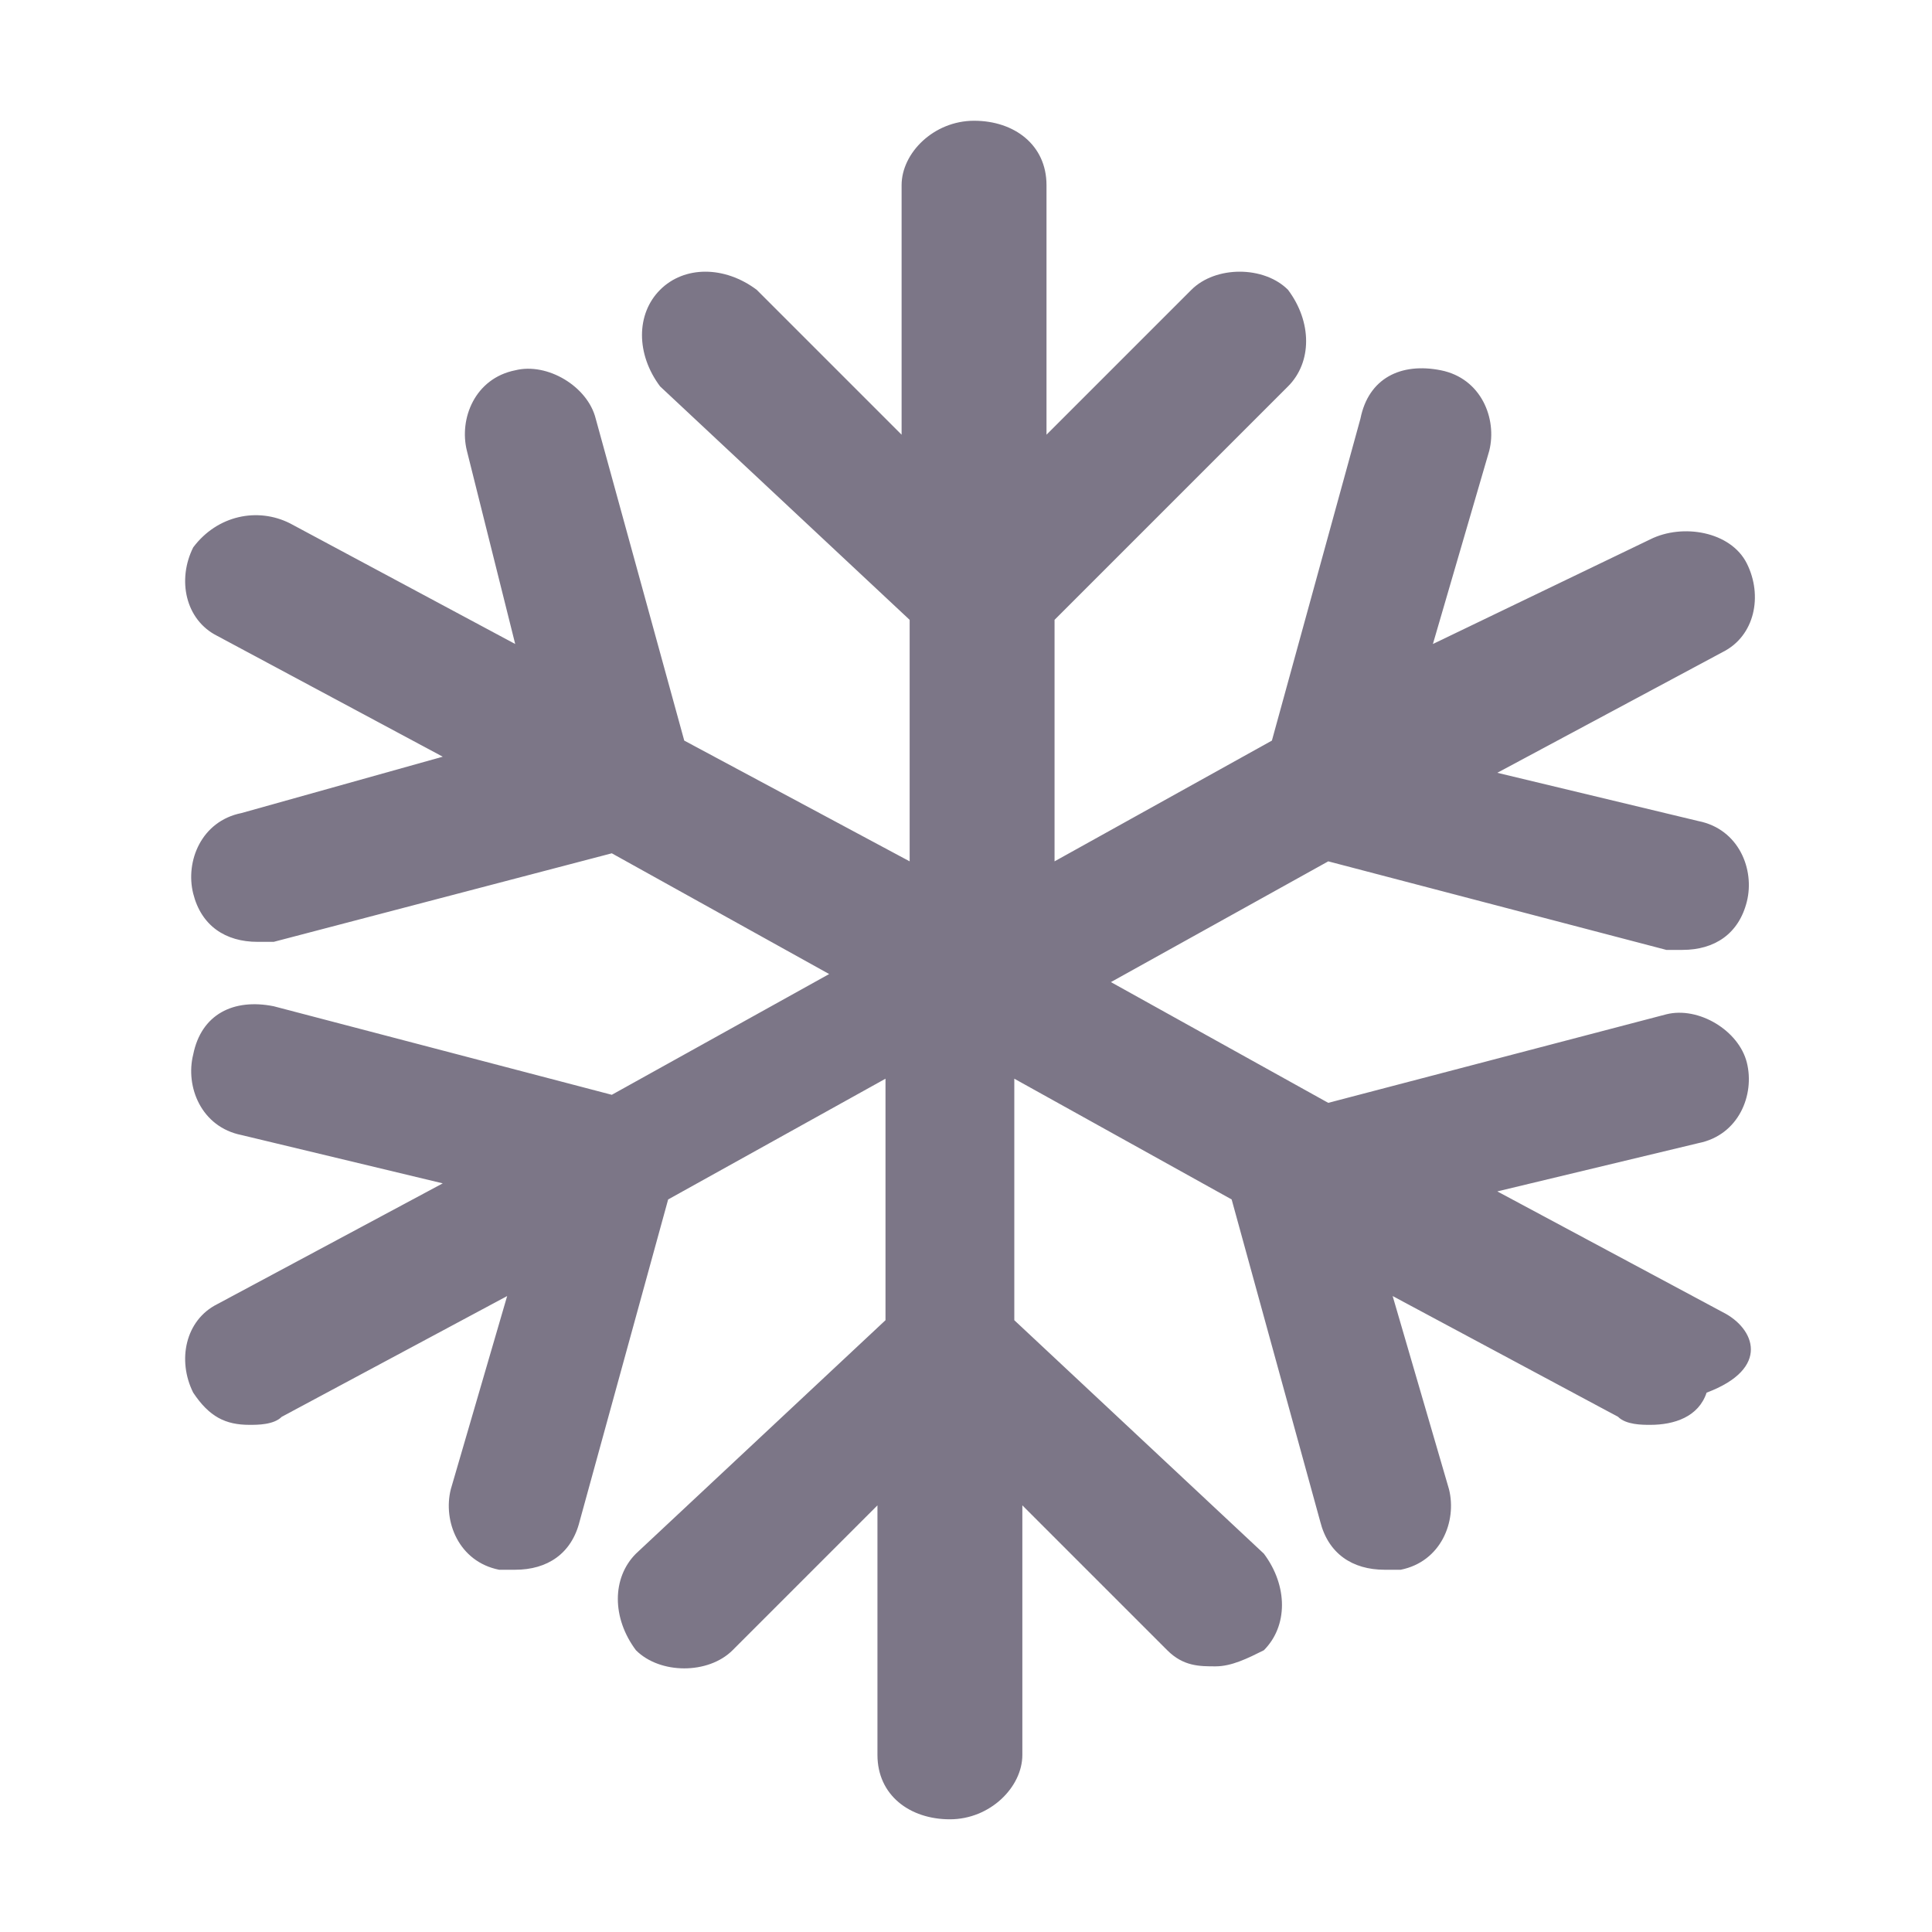
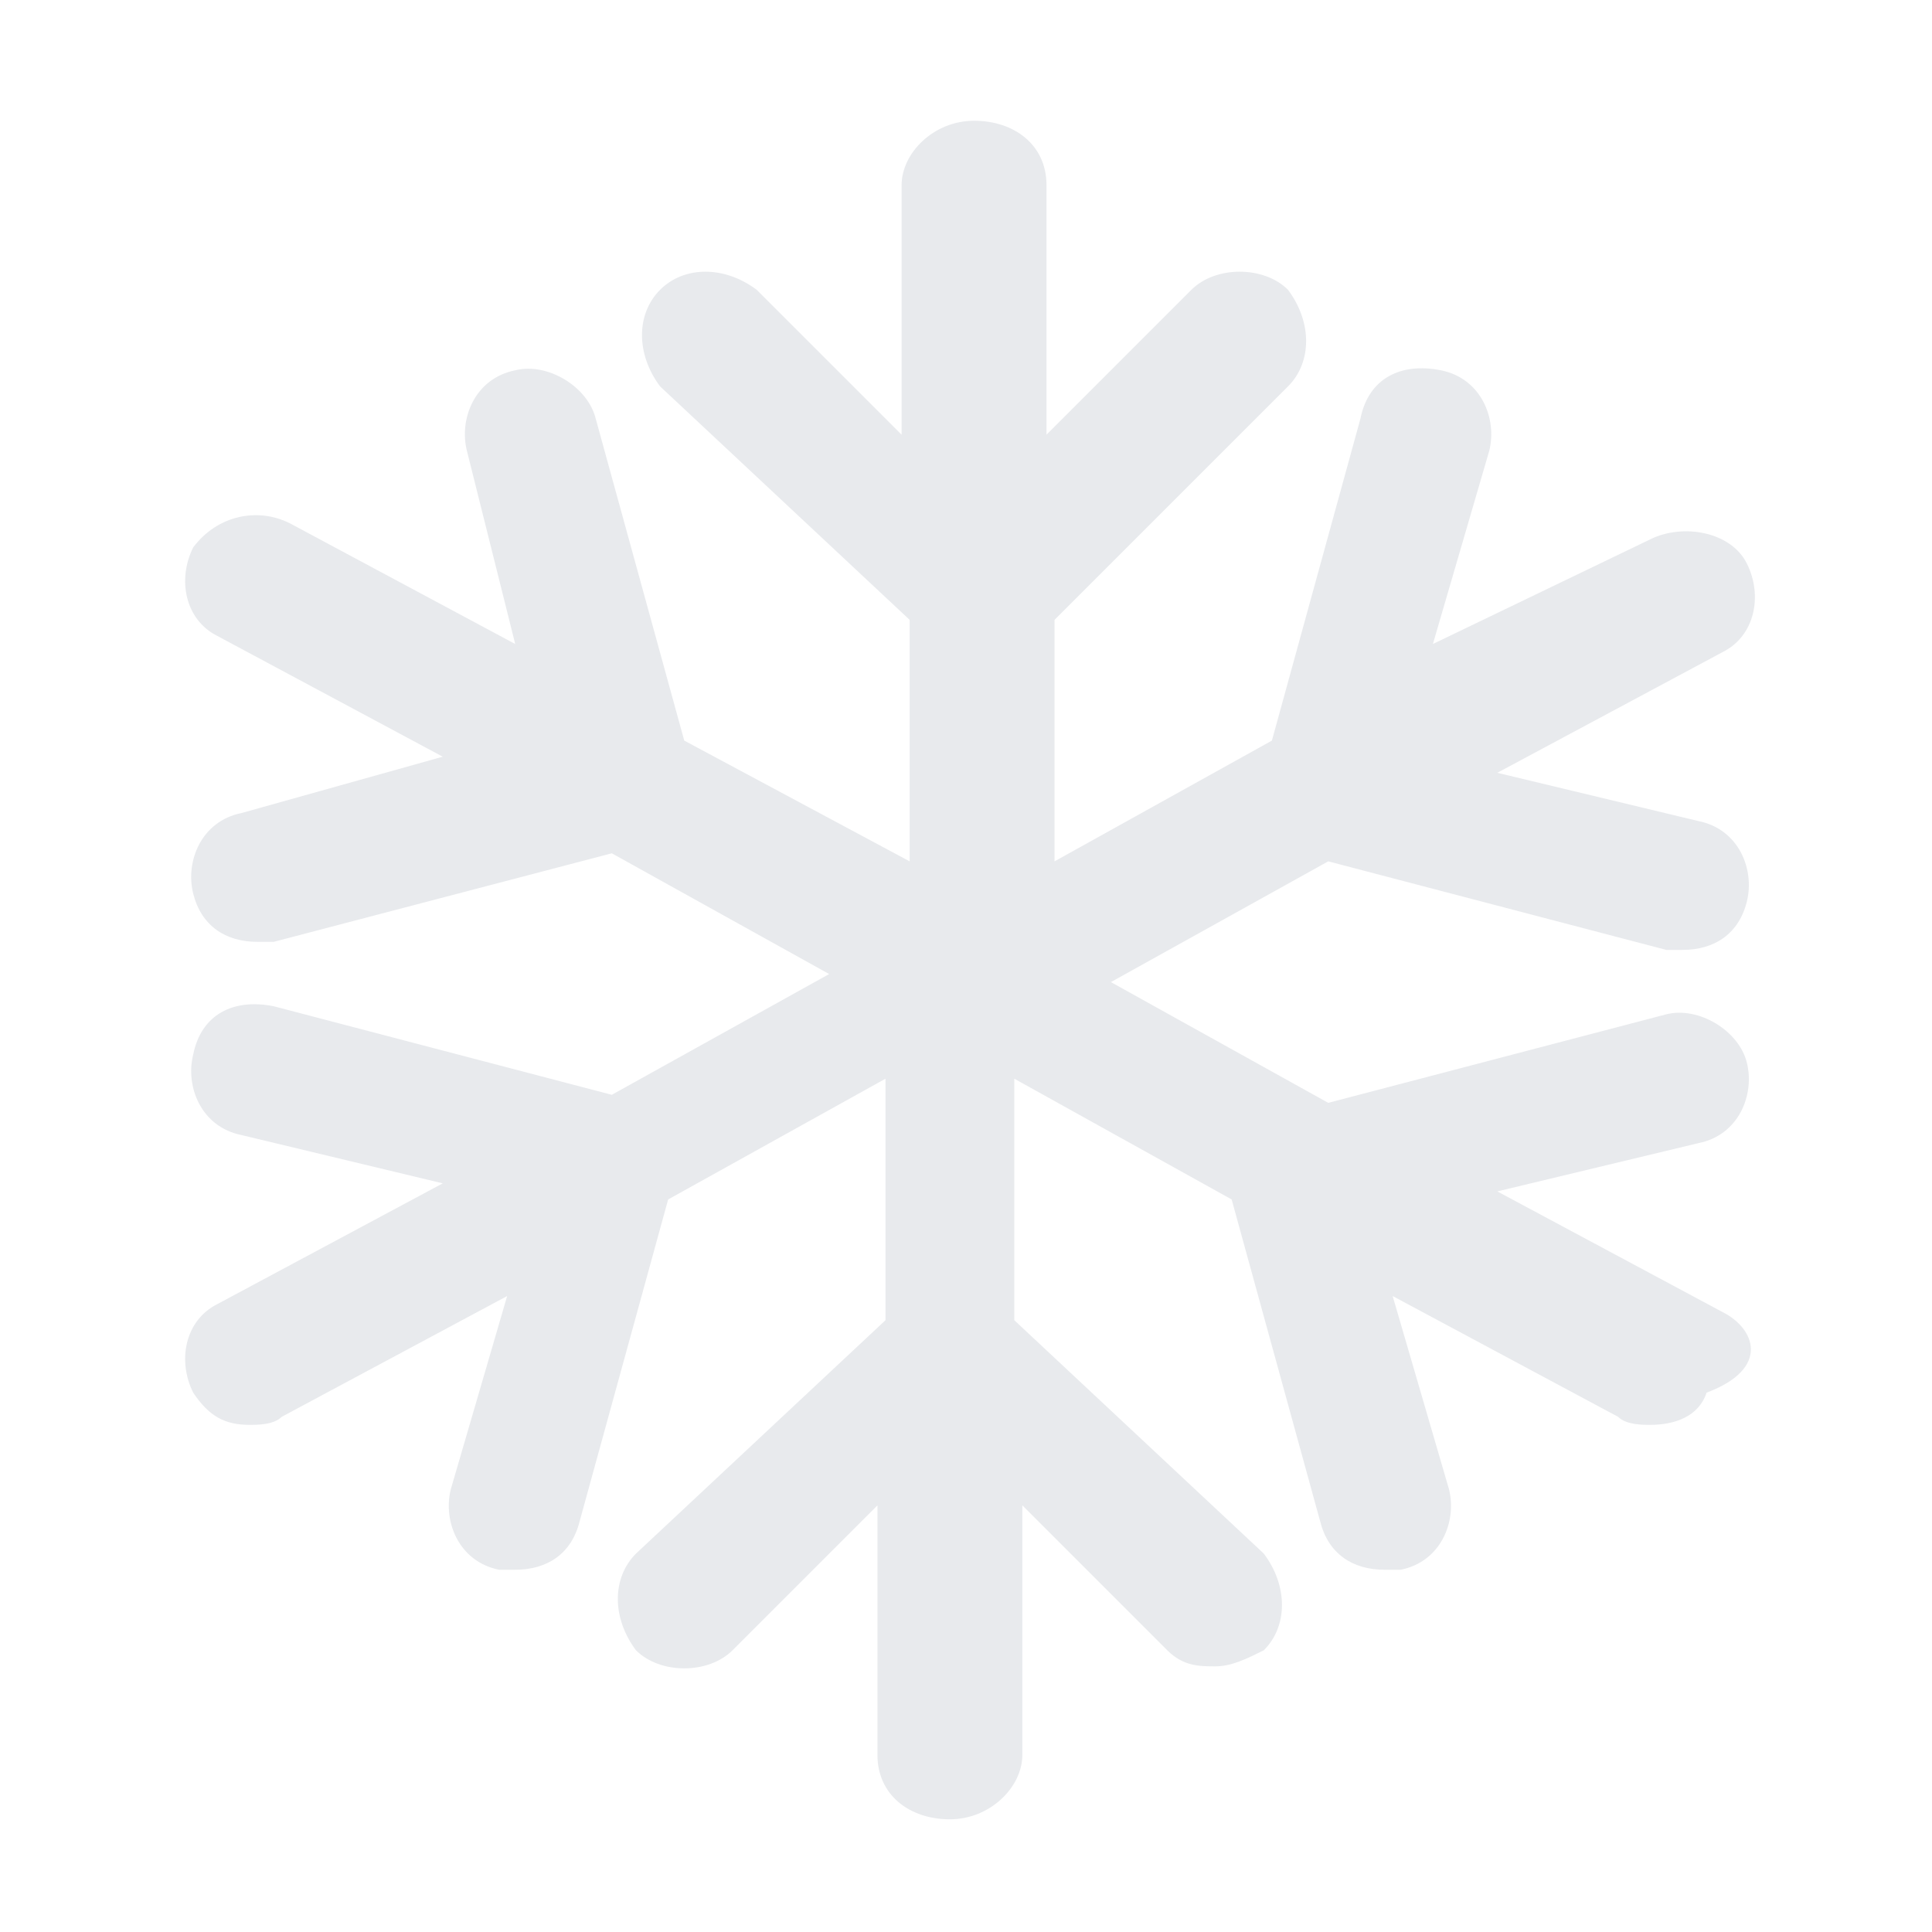
<svg xmlns="http://www.w3.org/2000/svg" version="1.1" id="ic-transaction-staked" x="0px" y="0px" viewBox="0 0 24 24" style="enable-background:new 0 0 24 24;" xml:space="preserve">
  <style type="text/css">
- 	.st0{fill:#7c7687;}
- 	.st1{fill:none;}
+ 	.st0{fill:none;}
+ 	.st1{opacity:0.5;fill:#D1D5DB;}
</style>
-   <path id="Path_18914" class="st0" d="M42.1,6V4.9C42,3.2,40.6,1.9,38.9,2c-1.4,0.1-2.6,1.1-2.8,2.6l0,0l0,0  c-0.2-1.6-1.8-2.8-3.4-2.5c-1.5,0.2-2.6,1.5-2.6,3v1h-4v6h2v10h16V12h2V6H42.1z M38.1,5.4V5c0-0.6,0.4-1,1-1c0.6,0,1,0.4,1,1v1h-2.6  L38.1,5.4z M37.1,8v8h-2V8H37.1z M32.1,5c0-0.6,0.4-1,1-1c0.6,0,1,0.4,1,1v0.4L34.7,6h-2.6V5z M28.1,8h5v2h-5V8z M42.1,20h-12v-8h3  v6h6v-6h3V20z M44.1,10h-5V8h5V10z" />
-   <path id="Rectangle_4527" class="st1" d="M0,0h24v24H0V0z" />
-   <path class="st0" d="M21.4,16.3l-2.8-1.5l2.5-0.6c0.5-0.1,0.7-0.6,0.6-1c-0.1-0.4-0.6-0.7-1-0.6l-4.2,1.1l-2.7-1.5l2.7-1.5l4.2,1.1  c0.1,0,0.1,0,0.2,0c0.4,0,0.7-0.2,0.8-0.6c0.1-0.4-0.1-0.9-0.6-1l-2.5-0.6l2.8-1.5c0.4-0.2,0.5-0.7,0.3-1.1  c-0.2-0.4-0.8-0.5-1.2-0.3L17.8,8l0.7-2.4c0.1-0.4-0.1-0.9-0.6-1c-0.5-0.1-0.9,0.1-1,0.6l-1.1,4l-2.7,1.5v-3L16,4.8  c0.3-0.3,0.3-0.8,0-1.2c-0.3-0.3-0.9-0.3-1.2,0l-1.8,1.8V2.3c0-0.5-0.4-0.8-0.9-0.8c-0.5,0-0.9,0.4-0.9,0.8v3.1L9.4,3.6  C9,3.3,8.5,3.3,8.2,3.6c-0.3,0.3-0.3,0.8,0,1.2l3.1,2.9v3L8.5,9.2l-1.1-4c-0.1-0.4-0.6-0.7-1-0.6c-0.5,0.1-0.7,0.6-0.6,1L6.4,8  L3.6,6.5C3.2,6.3,2.7,6.4,2.4,6.8C2.2,7.2,2.3,7.7,2.7,7.9l2.8,1.5L3,10.1c-0.5,0.1-0.7,0.6-0.6,1c0.1,0.4,0.4,0.6,0.8,0.6  c0.1,0,0.1,0,0.2,0l4.2-1.1l2.7,1.5l-2.7,1.5l-4.2-1.1c-0.5-0.1-0.9,0.1-1,0.6c-0.1,0.4,0.1,0.9,0.6,1l2.5,0.6l-2.8,1.5  c-0.4,0.2-0.5,0.7-0.3,1.1c0.2,0.3,0.4,0.4,0.7,0.4c0.1,0,0.3,0,0.4-0.1l2.8-1.5l-0.7,2.4c-0.1,0.4,0.1,0.9,0.6,1c0.1,0,0.1,0,0.2,0  c0.4,0,0.7-0.2,0.8-0.6l1.1-4l2.7-1.5v3l-3.1,2.9c-0.3,0.3-0.3,0.8,0,1.2c0.3,0.3,0.9,0.3,1.2,0l1.8-1.8v3.1c0,0.5,0.4,0.8,0.9,0.8  c0.5,0,0.9-0.4,0.9-0.8v-3.1l1.8,1.8c0.2,0.2,0.4,0.2,0.6,0.2c0.2,0,0.4-0.1,0.6-0.2c0.3-0.3,0.3-0.8,0-1.2l-3.1-2.9v-3l2.7,1.5  l1.1,4c0.1,0.4,0.4,0.6,0.8,0.6c0.1,0,0.1,0,0.2,0c0.5-0.1,0.7-0.6,0.6-1l-0.7-2.4l2.8,1.5c0.1,0.1,0.3,0.1,0.4,0.1  c0.3,0,0.6-0.1,0.7-0.4C22,17,21.8,16.5,21.4,16.3z" />
+   <path id="Rectangle_4527" class="st0" d="M0,0h24v24H0V0z" />
+   <path class="st1" d="M21.4,16.3l-2.8-1.5l2.5-0.6c0.5-0.1,0.7-0.6,0.6-1s-0.6-0.7-1-0.6l-4.2,1.1l-2.7-1.5l2.7-1.5l4.2,1.1  c0.1,0,0.1,0,0.2,0c0.4,0,0.7-0.2,0.8-0.6c0.1-0.4-0.1-0.9-0.6-1l-2.5-0.6l2.8-1.5c0.4-0.2,0.5-0.7,0.3-1.1s-0.8-0.5-1.2-0.3L17.8,8  l0.7-2.4c0.1-0.4-0.1-0.9-0.6-1s-0.9,0.1-1,0.6l-1.1,4l-2.7,1.5v-3L16,4.8c0.3-0.3,0.3-0.8,0-1.2c-0.3-0.3-0.9-0.3-1.2,0L13,5.4V2.3  c0-0.5-0.4-0.8-0.9-0.8s-0.9,0.4-0.9,0.8v3.1L9.4,3.6C9,3.3,8.5,3.3,8.2,3.6s-0.3,0.8,0,1.2l3.1,2.9v3L8.5,9.2l-1.1-4  c-0.1-0.4-0.6-0.7-1-0.6c-0.5,0.1-0.7,0.6-0.6,1L6.4,8L3.6,6.5C3.2,6.3,2.7,6.4,2.4,6.8C2.2,7.2,2.3,7.7,2.7,7.9l2.8,1.5L3,10.1  c-0.5,0.1-0.7,0.6-0.6,1c0.1,0.4,0.4,0.6,0.8,0.6c0.1,0,0.1,0,0.2,0l4.2-1.1l2.7,1.5l-2.7,1.5l-4.2-1.1c-0.5-0.1-0.9,0.1-1,0.6  c-0.1,0.4,0.1,0.9,0.6,1l2.5,0.6l-2.8,1.5c-0.4,0.2-0.5,0.7-0.3,1.1c0.2,0.3,0.4,0.4,0.7,0.4c0.1,0,0.3,0,0.4-0.1l2.8-1.5l-0.7,2.4  c-0.1,0.4,0.1,0.9,0.6,1c0.1,0,0.1,0,0.2,0c0.4,0,0.7-0.2,0.8-0.6l1.1-4l2.7-1.5v3l-3.1,2.9c-0.3,0.3-0.3,0.8,0,1.2  c0.3,0.3,0.9,0.3,1.2,0l1.8-1.8v3.1c0,0.5,0.4,0.8,0.9,0.8s0.9-0.4,0.9-0.8v-3.1l1.8,1.8c0.2,0.2,0.4,0.2,0.6,0.2  c0.2,0,0.4-0.1,0.6-0.2c0.3-0.3,0.3-0.8,0-1.2l-3.1-2.9v-3l2.7,1.5l1.1,4c0.1,0.4,0.4,0.6,0.8,0.6c0.1,0,0.1,0,0.2,0  c0.5-0.1,0.7-0.6,0.6-1l-0.7-2.4l2.8,1.5c0.1,0.1,0.3,0.1,0.4,0.1c0.3,0,0.6-0.1,0.7-0.4C22,17,21.8,16.5,21.4,16.3z" />
</svg>
